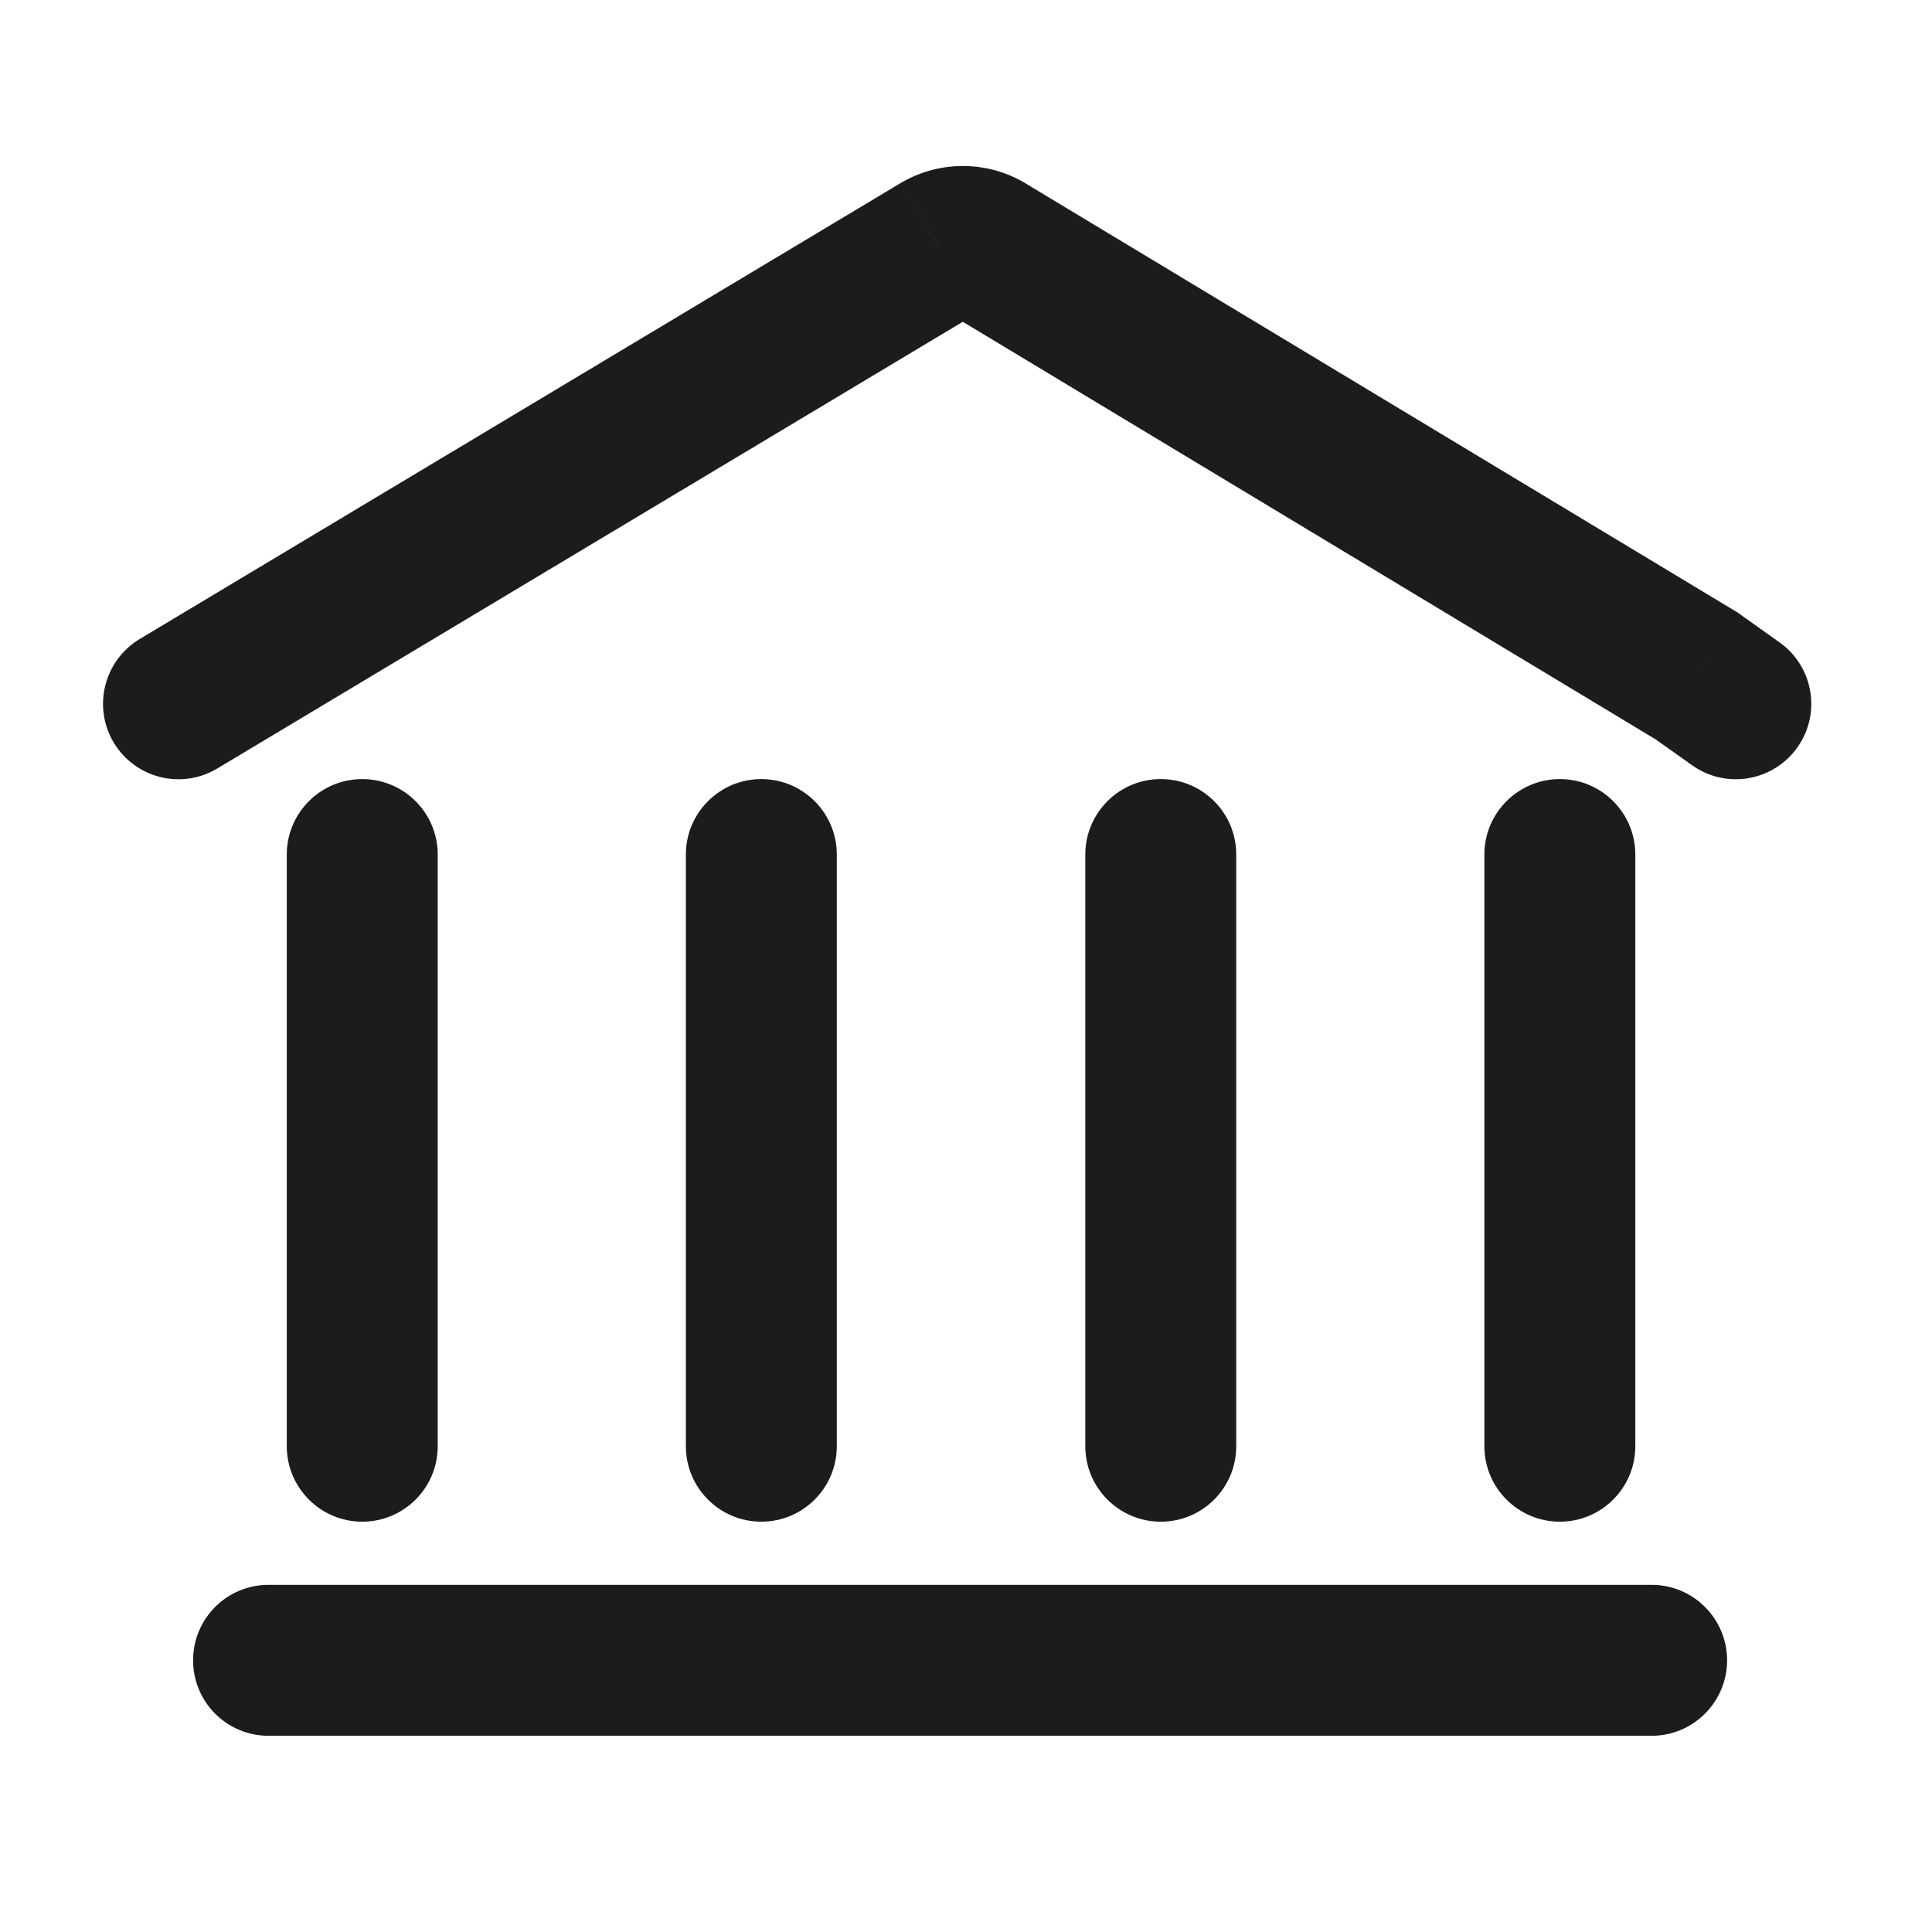
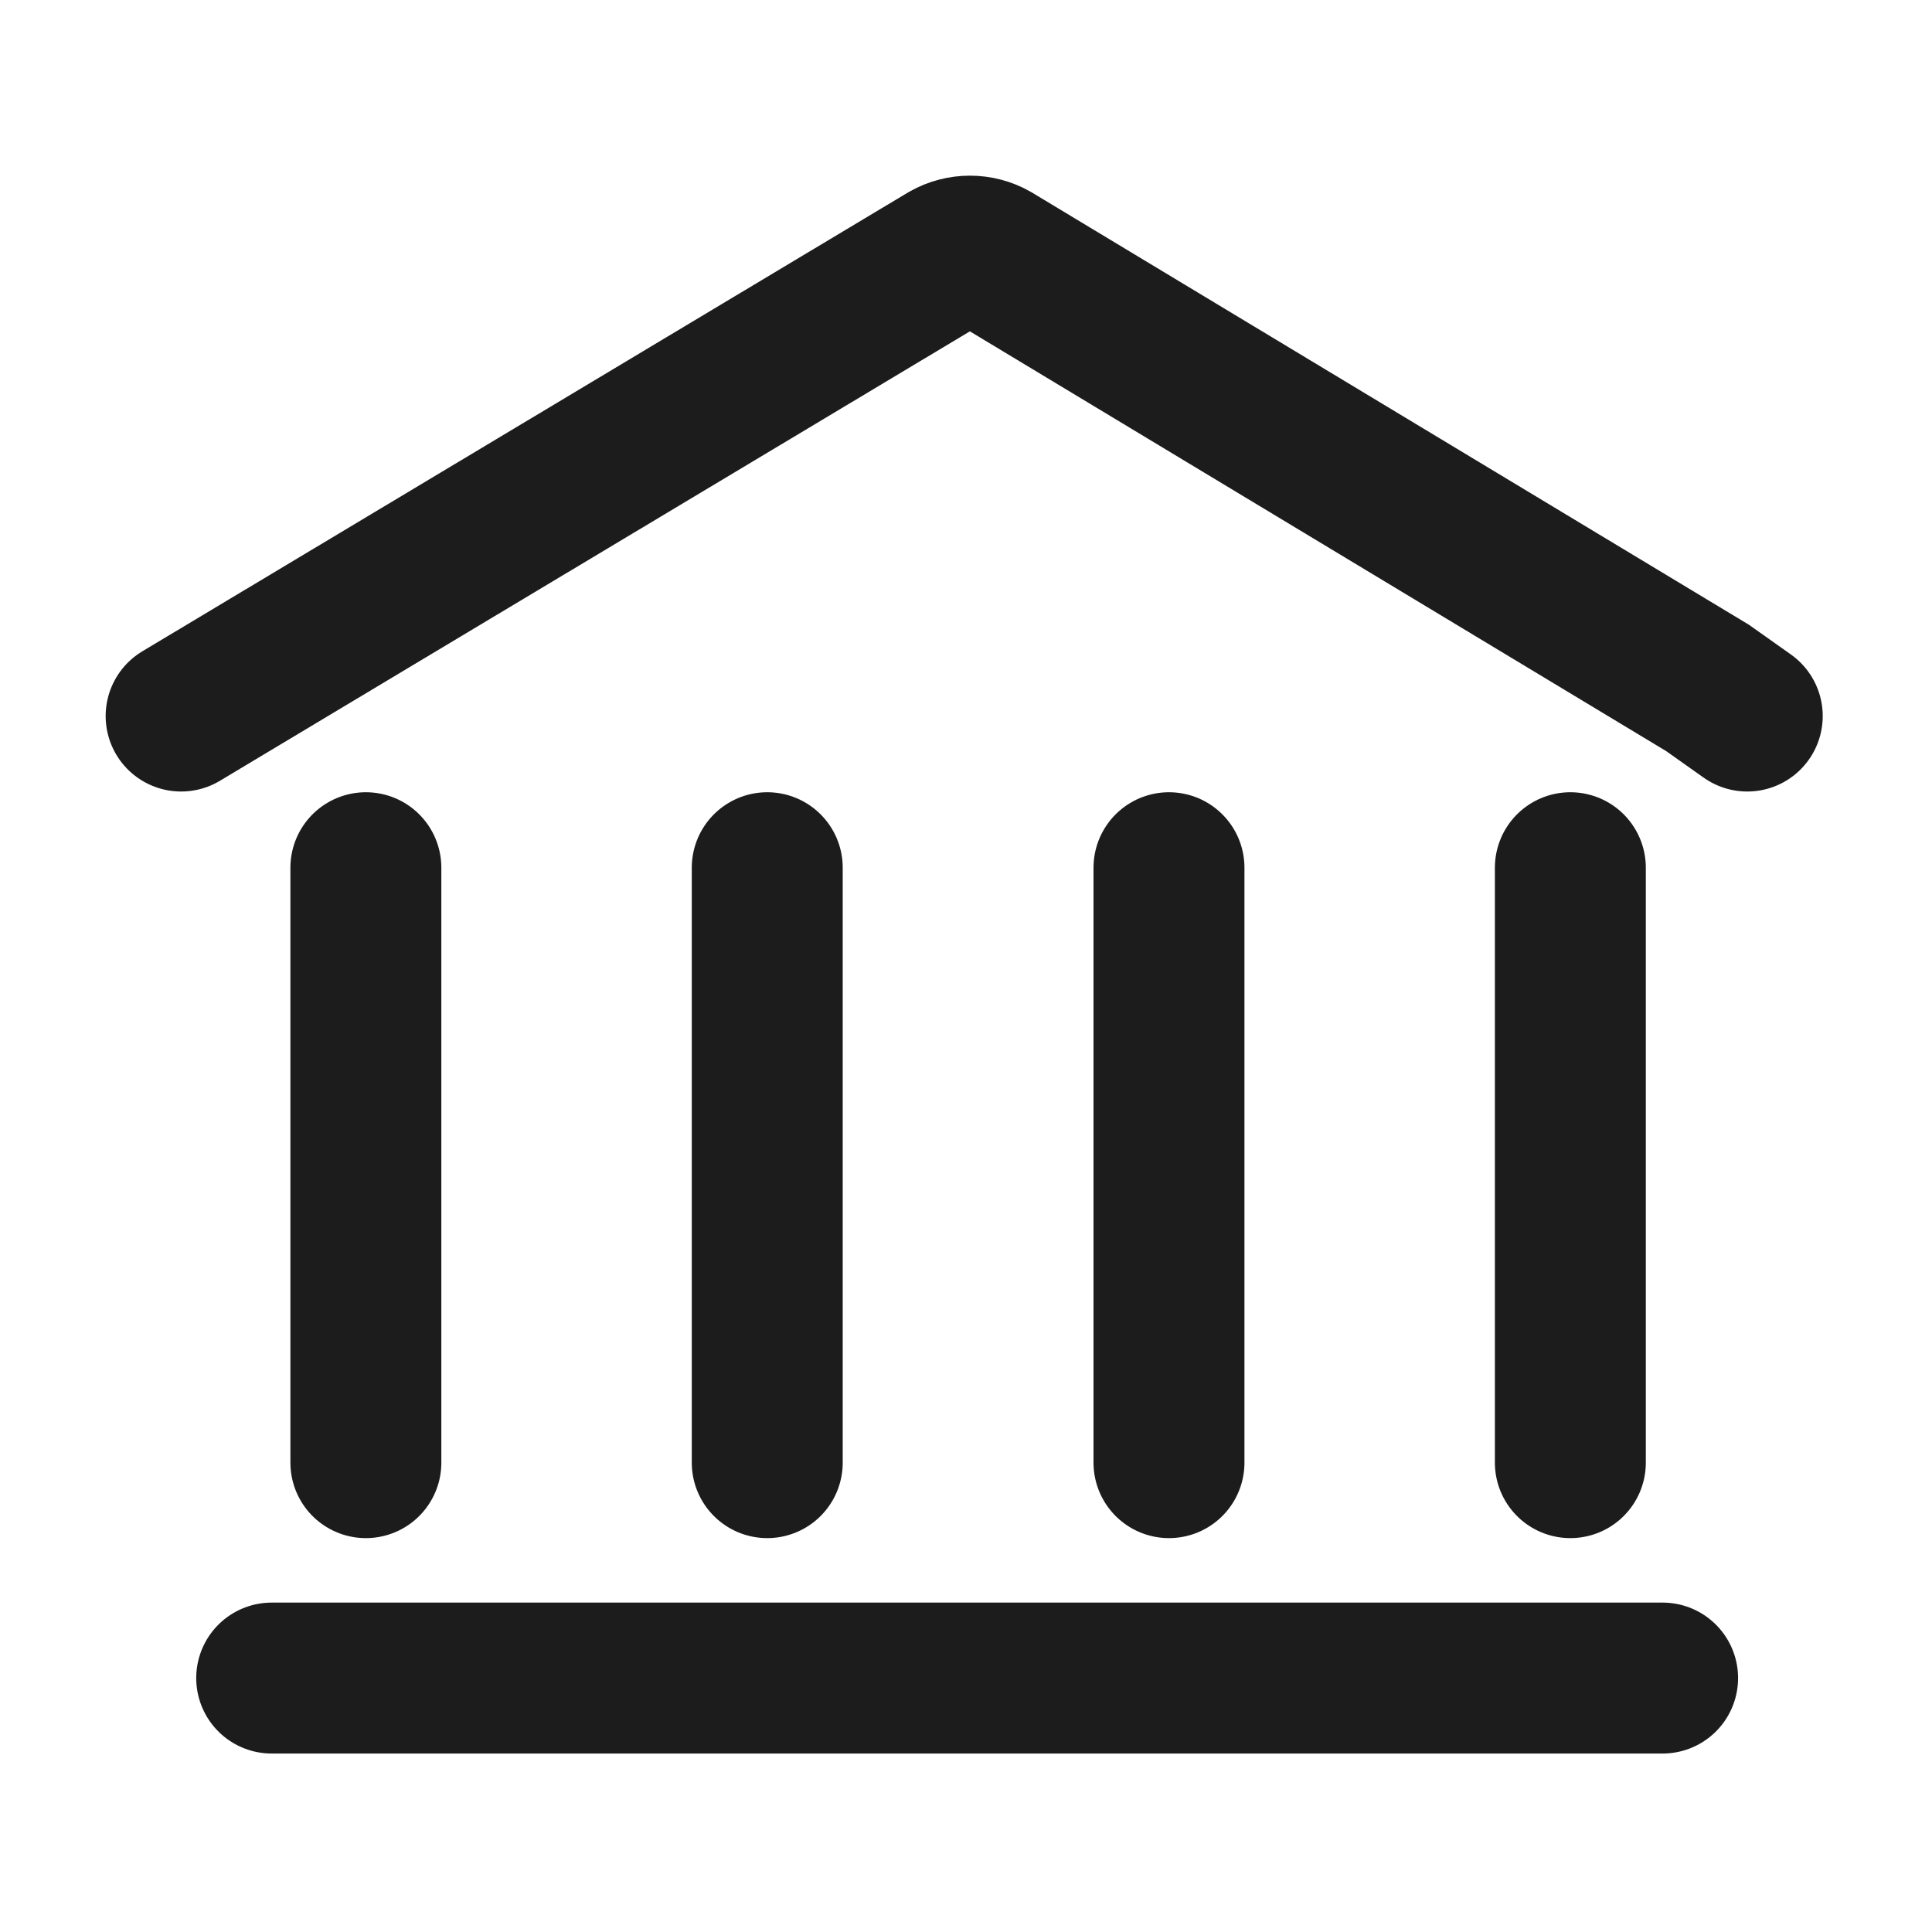
<svg xmlns="http://www.w3.org/2000/svg" width="16" height="16" viewBox="0 0 16 16" fill="none">
-   <path d="M6.93 7.077C6.93 6.732 6.65 6.452 6.305 6.452C5.96 6.452 5.68 6.732 5.68 7.077H6.93ZM5.68 11.977C5.68 12.322 5.96 12.602 6.305 12.602C6.65 12.602 6.93 12.322 6.93 11.977H5.68ZM5.68 7.077V11.977H6.93V7.077H5.68Z" fill="#1C1C1C" />
-   <path d="M3.625 7.077C3.625 6.732 3.345 6.452 3 6.452C2.655 6.452 2.375 6.732 2.375 7.077H3.625ZM2.375 11.977C2.375 12.322 2.655 12.602 3 12.602C3.345 12.602 3.625 12.322 3.625 11.977H2.375ZM2.375 7.077V11.977H3.625V7.077H2.375Z" fill="#1C1C1C" />
-   <path d="M10.238 7.077C10.238 6.732 9.959 6.452 9.613 6.452C9.268 6.452 8.988 6.732 8.988 7.077H10.238ZM8.988 11.977C8.988 12.322 9.268 12.602 9.613 12.602C9.959 12.602 10.238 12.322 10.238 11.977H8.988ZM8.988 7.077V11.977H10.238V7.077H8.988Z" fill="#1C1C1C" />
-   <path d="M13.543 7.077C13.543 6.732 13.263 6.452 12.918 6.452C12.573 6.452 12.293 6.732 12.293 7.077H13.543ZM12.293 11.977C12.293 12.322 12.573 12.602 12.918 12.602C13.263 12.602 13.543 12.322 13.543 11.977H12.293ZM12.293 7.077V11.977H13.543V7.077H12.293Z" fill="#1C1C1C" />
-   <path d="M13.678 14.375C14.023 14.375 14.303 14.095 14.303 13.75C14.303 13.405 14.023 13.125 13.678 13.125V14.375ZM2.224 13.125C1.878 13.125 1.599 13.405 1.599 13.75C1.599 14.095 1.878 14.375 2.224 14.375V13.125ZM13.678 13.125H2.224V14.375H13.678V13.125Z" fill="#1C1C1C" />
-   <path d="M8.164 2.05L8.487 1.515L8.479 1.51L8.472 1.506L8.164 2.05ZM7.784 2.05L7.476 1.506L7.469 1.51L7.462 1.514L7.784 2.05ZM1.157 5.292C0.861 5.47 0.765 5.854 0.942 6.15C1.12 6.446 1.503 6.542 1.8 6.364L1.157 5.292ZM14.048 5.597L14.41 5.087L14.391 5.073L14.371 5.061L14.048 5.597ZM14.014 6.338C14.295 6.538 14.685 6.471 14.885 6.19C15.085 5.908 15.018 5.518 14.736 5.319L14.014 6.338ZM8.472 1.506C8.163 1.331 7.785 1.331 7.476 1.506L8.091 2.594C8.018 2.635 7.929 2.635 7.856 2.594L8.472 1.506ZM7.462 1.514L1.157 5.292L1.8 6.364L8.105 2.586L7.462 1.514ZM14.371 5.061L8.487 1.515L7.841 2.585L13.726 6.132L14.371 5.061ZM13.687 6.106L14.014 6.338L14.736 5.319L14.41 5.087L13.687 6.106Z" fill="#1C1C1C" />
+   <path d="M6.354 7.186V12.113M3.03 7.186V12.113M9.681 7.186V12.113M13.005 7.186V12.113M13.769 13.897H2.25M1.5 5.93L7.841 2.13C7.96 2.063 8.105 2.063 8.224 2.13L14.141 5.697L14.47 5.93" stroke="#1C1C1C" stroke-width="1.25" stroke-linecap="round" />
</svg>
